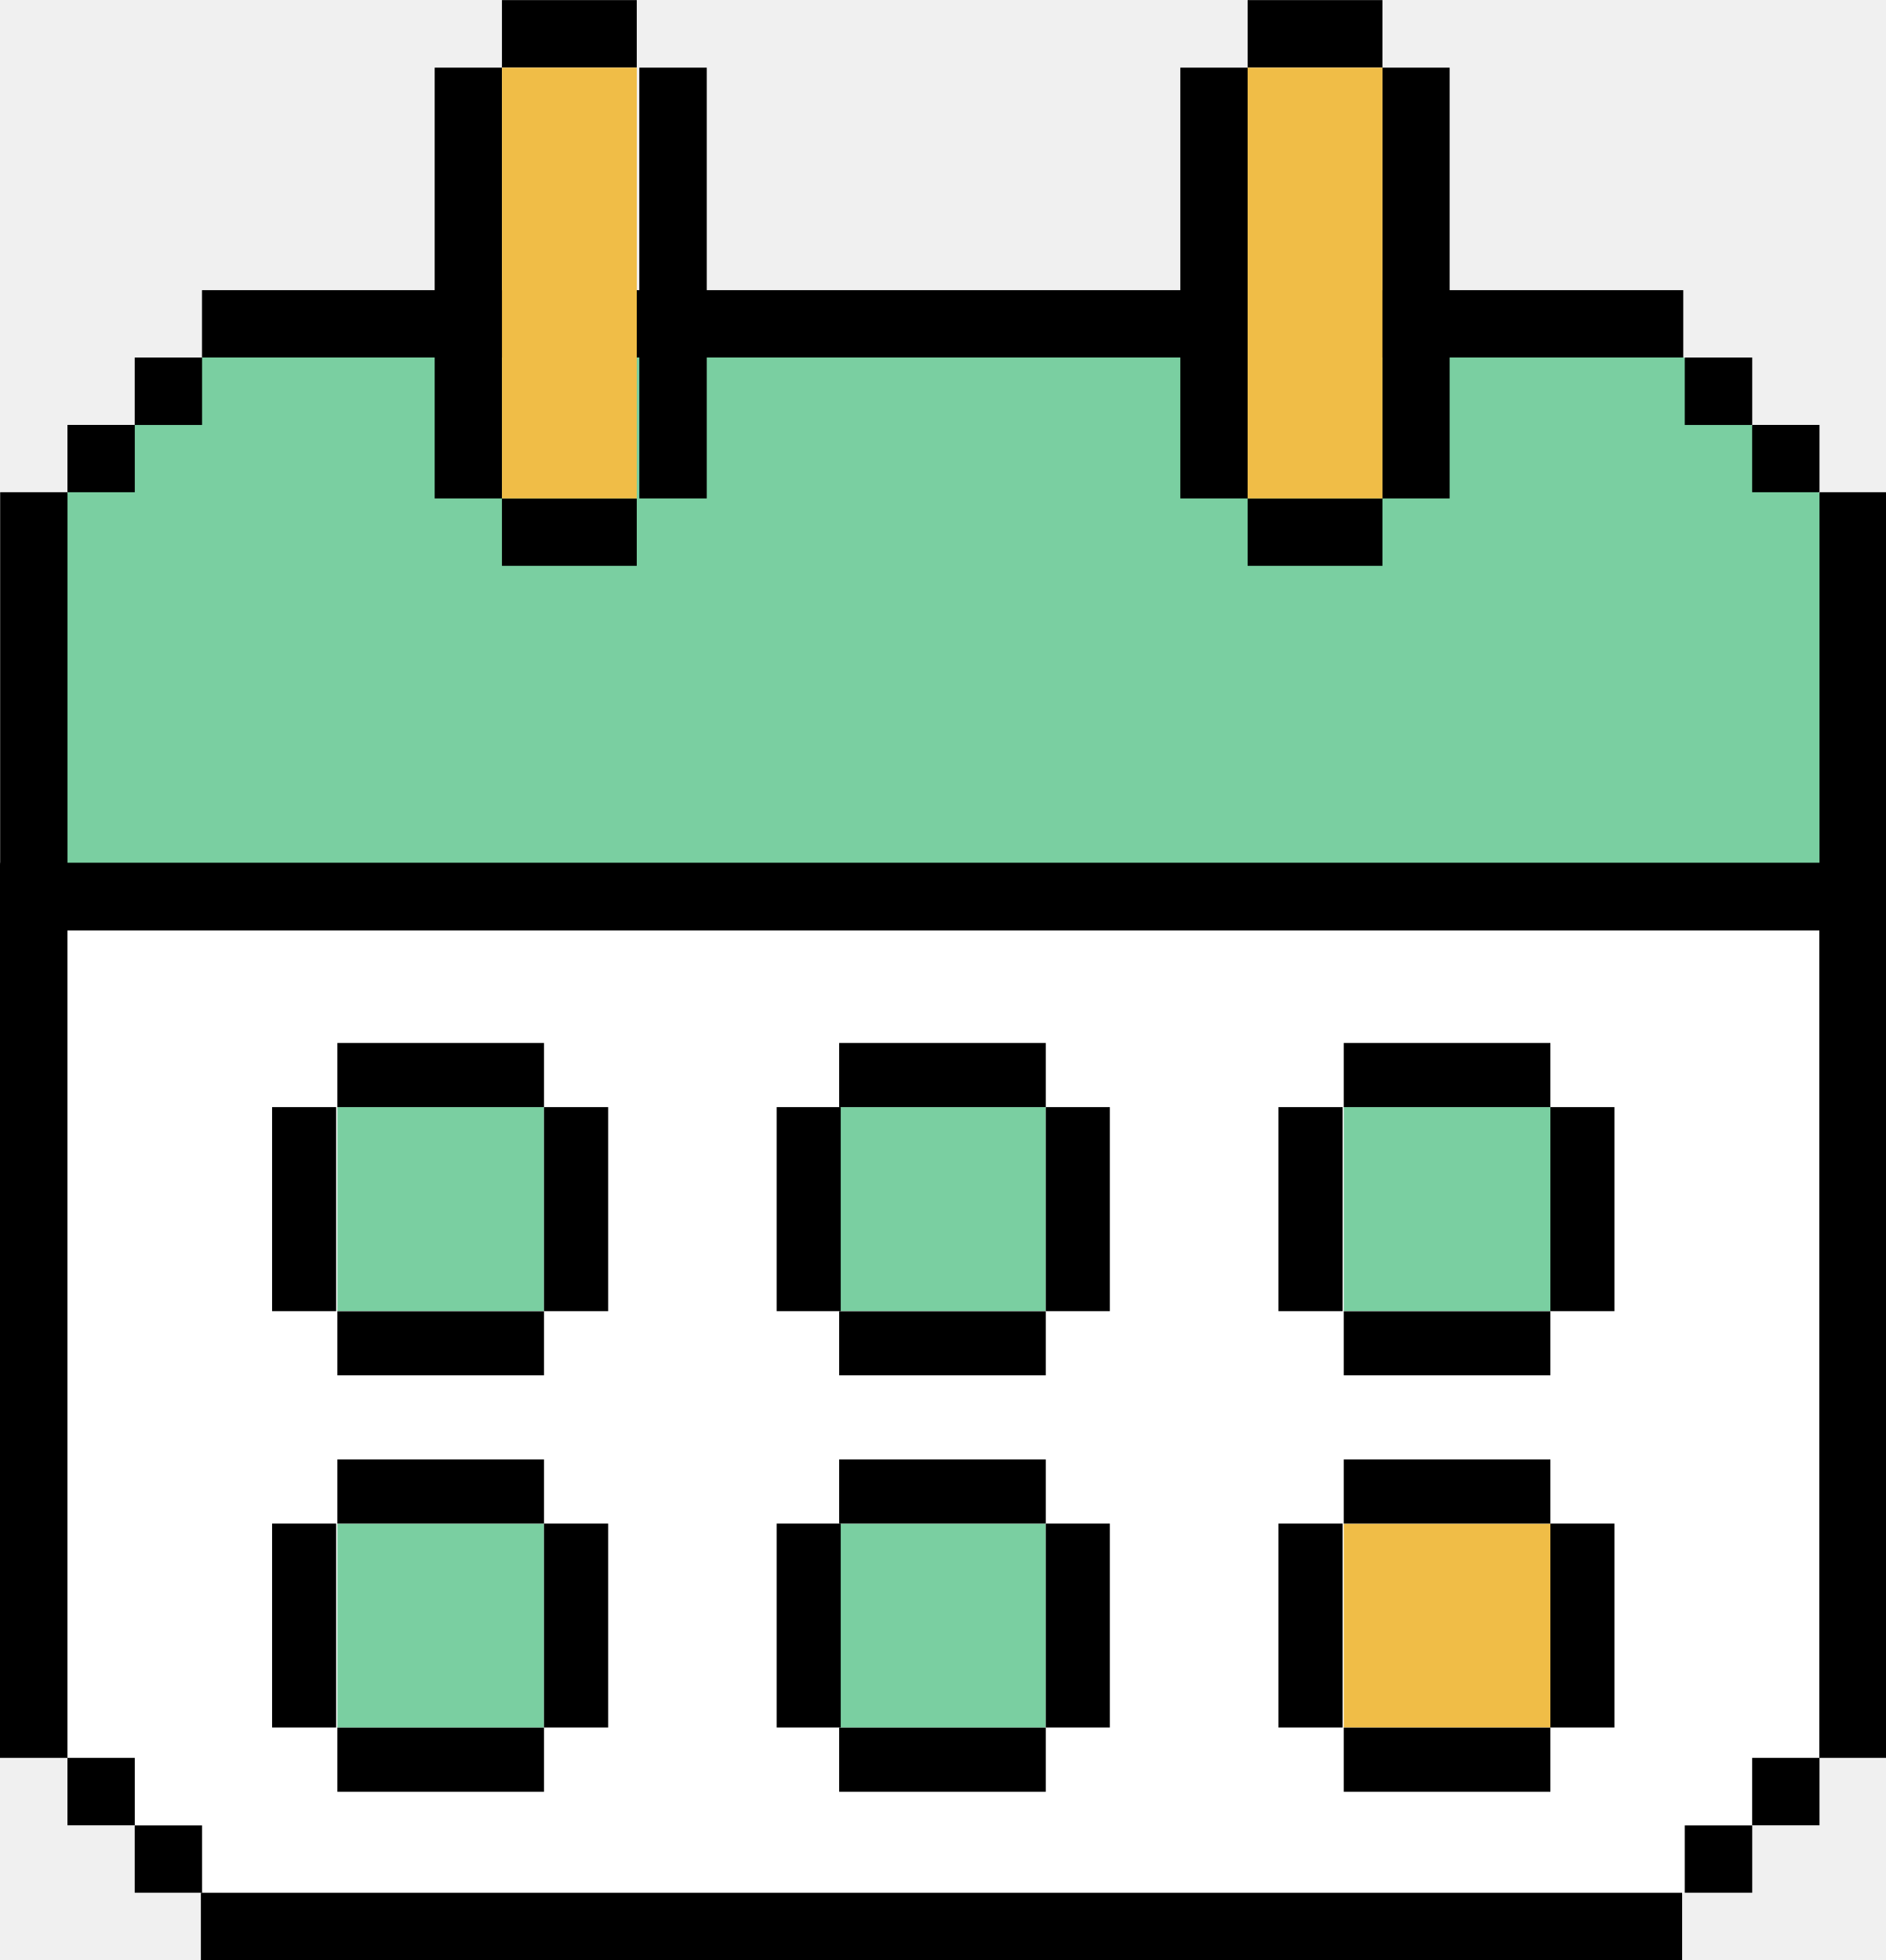
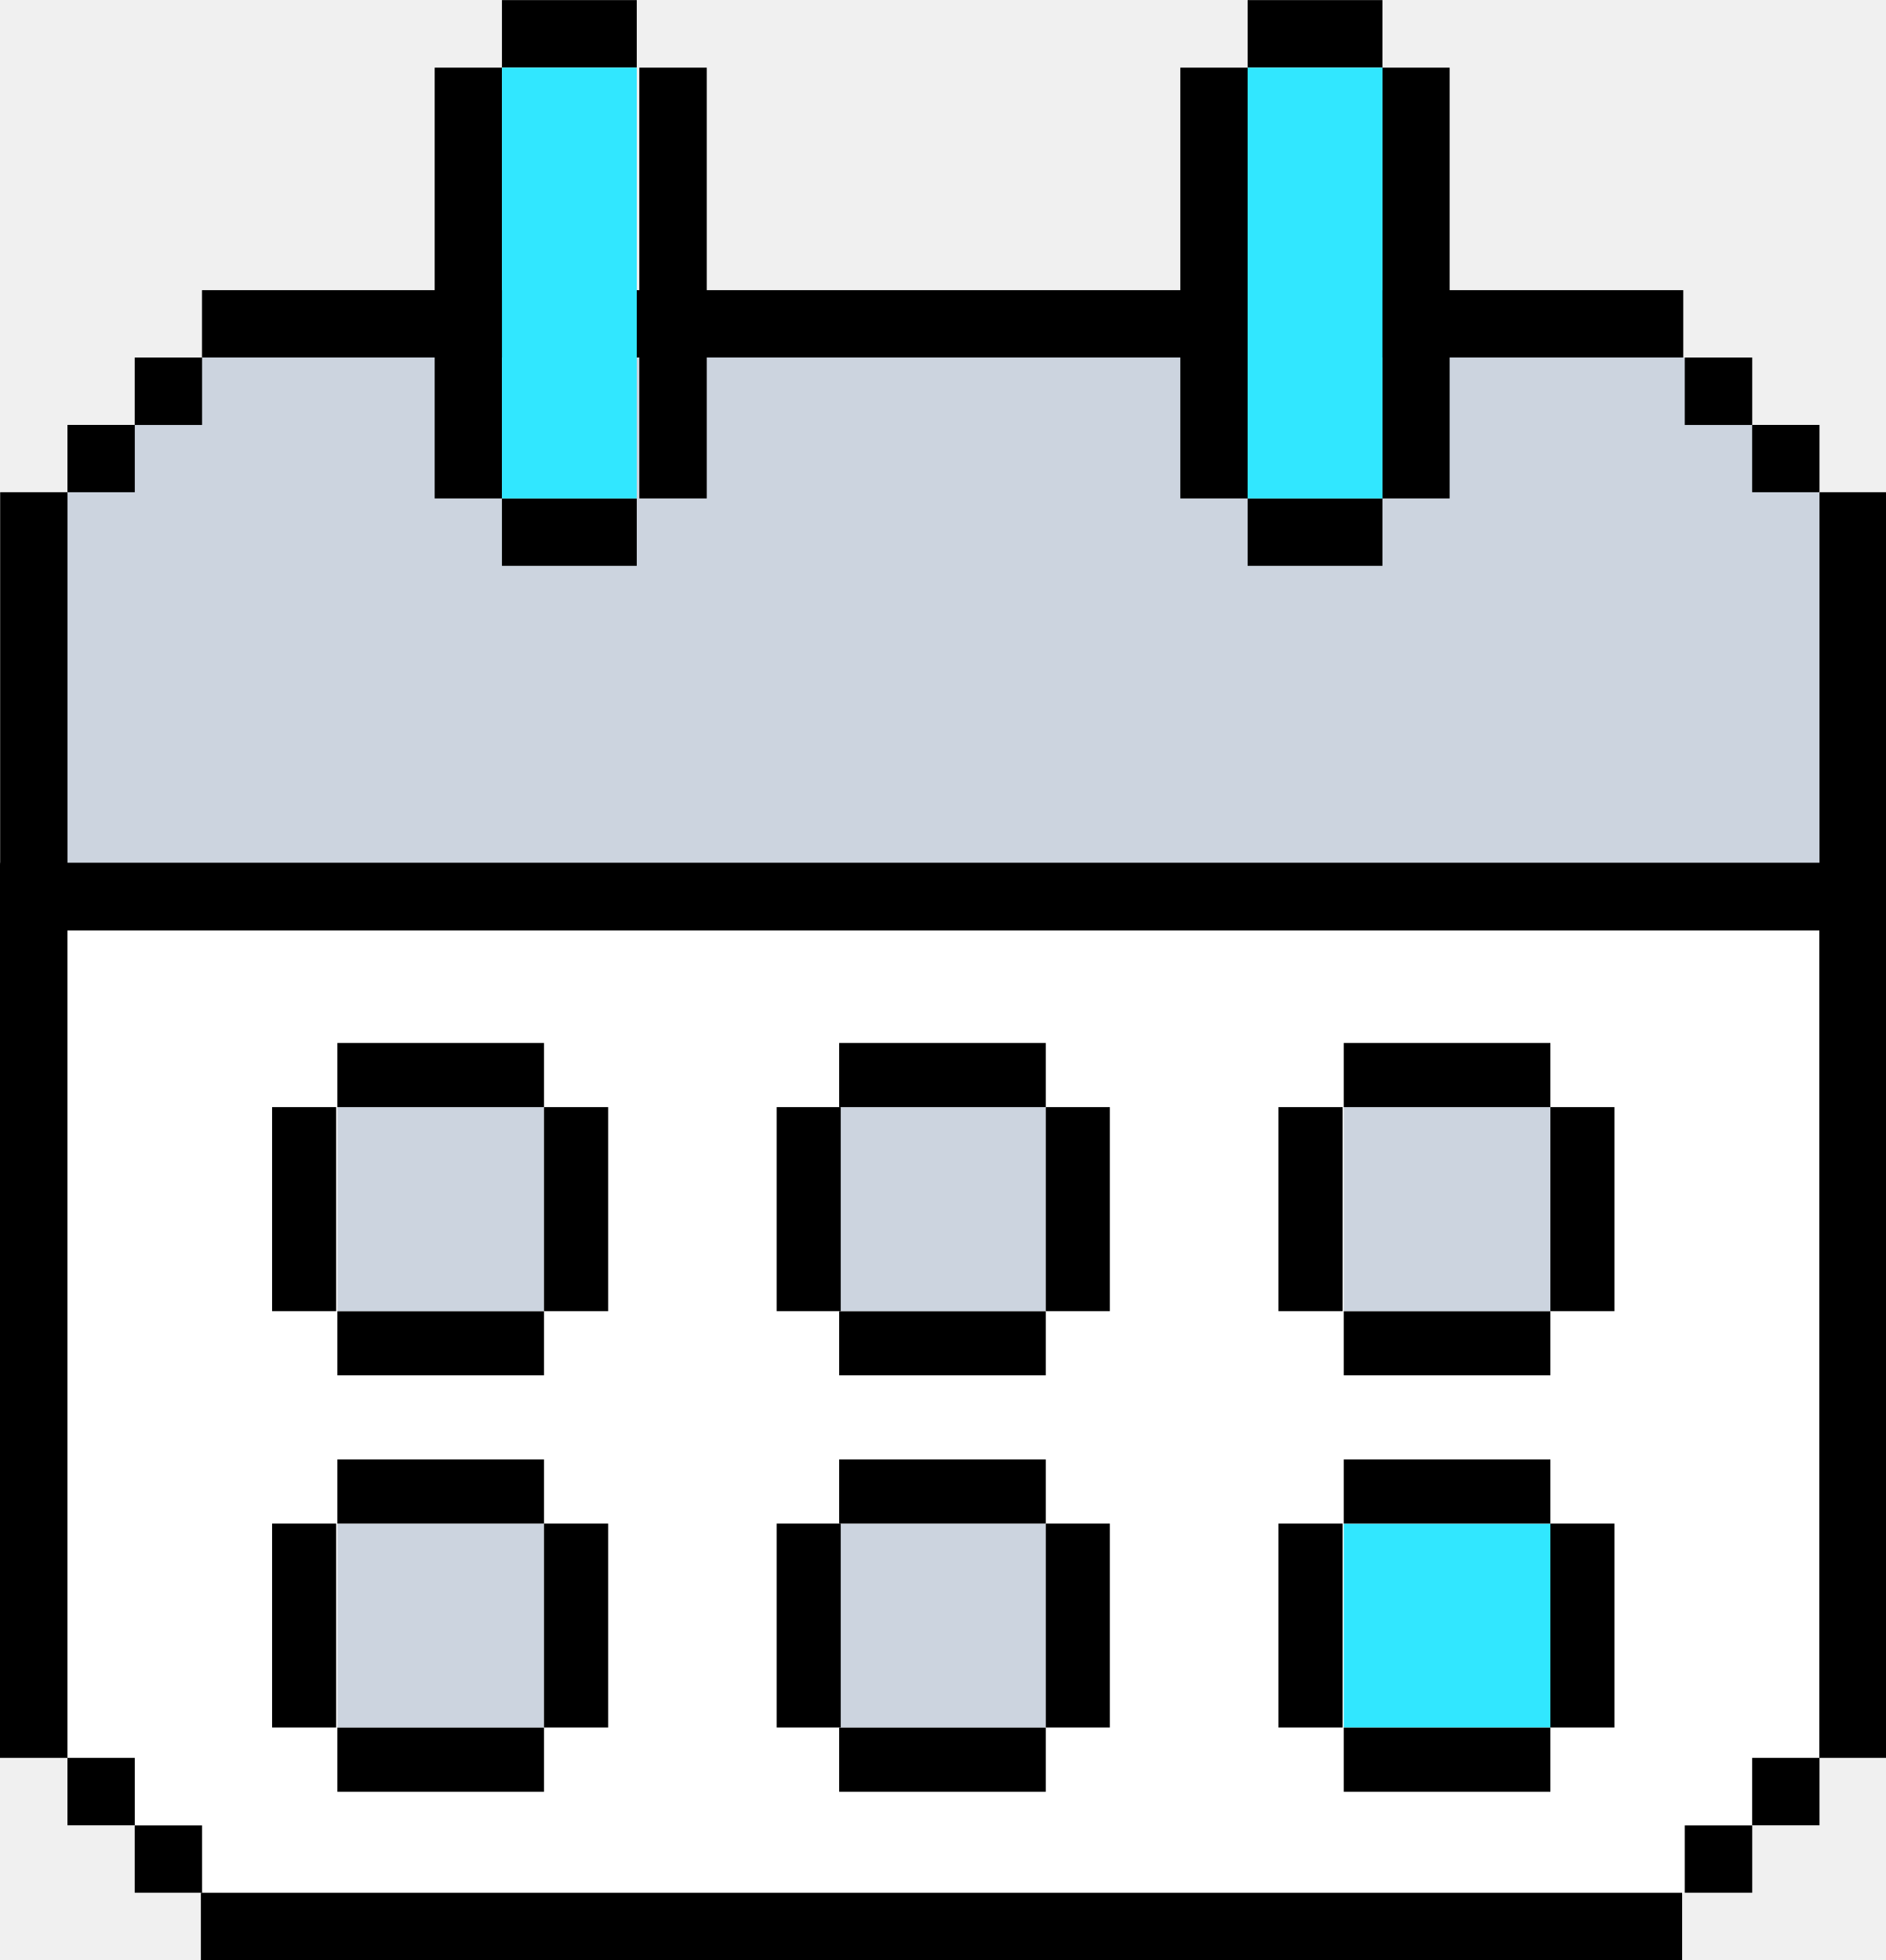
- <svg xmlns="http://www.w3.org/2000/svg" width="23.731mm" height="24.672mm" version="1.1" viewBox="0 0 23.731 24.672">
-   <defs>
-     <clipPath>
-       <path d="m166 153h748v571.11h-748z" />
+ <svg xmlns="http://www.w3.org/2000/svg" width="23.731mm" height="24.672mm" version="1.1" viewBox="0 0 23.731 24.672" id="svg174">
+   <defs id="defs32">
+     <clipPath id="clipPath4">
+       <path d="m166 153h748v571.11h-748z" id="path2" />
    </clipPath>
    <clipPath id="clip2">
-       <rect width="1439" height="725" />
+       <rect width="1439" height="725" id="rect6" />
    </clipPath>
-     <g clip-path="url(#clip2)" />
-     <clipPath>
-       <path d="m0 0.68h1v2.32h-1z" />
+     <g clip-path="url(#clip2)" id="g9" />
+     <clipPath id="clipPath13">
+       <path d="m0 0.68h1v2.32h-1z" id="path11" />
    </clipPath>
-     <clipPath>
-       <path d="m6 0.68h1426v2.32h-1426z" />
+     <clipPath id="clipPath17">
+       <path d="m6 0.68h1426v2.32h-1426z" id="path15" />
    </clipPath>
-     <clipPath>
-       <path d="m0 666h1v2.84h-1z" />
+     <clipPath id="clipPath21">
+       <path d="m0 666h1v2.84h-1z" id="path19" />
    </clipPath>
-     <clipPath>
-       <path d="m6 666h1426v2.84h-1426z" />
+     <clipPath id="clipPath25">
+       <path d="m6 666h1426v2.84h-1426z" id="path23" />
    </clipPath>
    <clipPath id="clip5">
-       <rect width="1439" height="669" />
+       <rect width="1439" height="669" id="rect27" />
    </clipPath>
-     <g clip-path="url(#clip5)" />
+     <g clip-path="url(#clip5)" id="g30" />
  </defs>
-   <g transform="translate(-69.118 -199.04)">
-     <g transform="matrix(.35278 0 0 .35278 -471.48 37.782)">
-       <path d="m1589.5 526.21 2.98-1.57 2.406-2.402 2.402-2.406 1.203-30.734h-66.066l1.812 29.996 0.594 0.738 4.809 4.809z" fill="#fff" />
-       <g>
-         <path d="m1599.7 519.83h-2.406v-31.879h2.406z" />
-         <path d="m1534.8 519.83h-2.406v-31.879h2.406z" />
-         <path d="m1592.4 527.05h-52.84v-2.406h52.84z" />
-         <path d="m1599.7 490.3h-67.266v-2.406h67.266z" />
-         <path d="m1534.8 519.83h2.402v2.406h-2.402z" />
-         <path d="m1537.2 522.24h2.402v2.402h-2.402z" />
-         <path d="m1597.3 519.83h-2.402v2.406h2.402z" />
-         <path d="m1594.9 522.24h-2.406v2.402h2.406z" />
+   <g transform="translate(-69.118 -199.04)" id="g172">
+     <g transform="matrix(.35278 0 0 .35278 -471.48 37.782)" id="g170">
+       <path d="m1589.5 526.21 2.98-1.57 2.406-2.402 2.402-2.406 1.203-30.734h-66.066l1.812 29.996 0.594 0.738 4.809 4.809z" fill="#fff" id="path36" />
+       <g id="g54">
+         <path d="m1599.7 519.83h-2.406v-31.879h2.406z" id="path38" />
+         <path d="m1534.8 519.83h-2.406v-31.879h2.406z" id="path40" />
+         <path d="m1592.4 527.05h-52.84v-2.406h52.84z" id="path42" />
+         <path d="m1599.7 490.3h-67.266v-2.406h67.266z" id="path44" />
+         <path d="m1534.8 519.83h2.402v2.406h-2.402z" id="path46" />
+         <path d="m1537.2 522.24h2.402v2.402h-2.402z" id="path48" />
+         <path d="m1597.3 519.83h-2.402v2.406h2.402z" id="path50" />
+         <path d="m1594.9 522.24h-2.406v2.402h2.406z" id="path52" />
      </g>
-       <path d="m1542.6 468.29-2.984 1.566-4.809 4.809-1.203 14.43h66.066l-1.809-13.688-0.598-0.742-4.809-4.809z" fill="#7acfa1" />
-       <g>
-         <path d="m1532.4 474.67h2.402v15.574h-2.402z" />
-         <path d="m1597.3 474.67h2.406v15.574h-2.406z" />
-         <path d="m1539.6 467.46h52.84v2.402h-52.84z" />
-         <path d="m1532.4 487.89h67.266v2.406h-67.266z" />
-         <path d="m1597.3 474.67h-2.402v-2.402h2.402z" />
-         <path d="m1594.9 472.27h-2.406v-2.406h2.406z" />
-         <path d="m1534.8 474.67h2.402v-2.402h-2.402z" />
-         <path d="m1537.2 472.27h2.402v-2.406h-2.402z" />
-         <path d="m1555.2 459.52h2.406v15.371h-2.406z" />
-         <path d="m1547.9 459.52h2.402v15.371h-2.402z" />
-         <path d="m1550.3 457.11h4.809v2.406h-4.809z" />
-         <path d="m1550.3 474.89h4.809v2.406h-4.809z" />
+       <path d="m1542.6 468.29-2.984 1.566-4.809 4.809-1.203 14.43h66.066l-1.809-13.688-0.598-0.742-4.809-4.809z" fill="#7acfa1" id="path56" style="fill:#ccd4df;fill-opacity:1" />
+       <g id="g82">
+         <path d="m1532.4 474.67h2.402v15.574h-2.402z" id="path58" />
+         <path d="m1597.3 474.67h2.406v15.574h-2.406z" id="path60" />
+         <path d="m1539.6 467.46h52.84v2.402h-52.84z" id="path62" />
+         <path d="m1532.4 487.89h67.266v2.406h-67.266z" id="path64" />
+         <path d="m1597.3 474.67h-2.402v-2.402h2.402z" id="path66" />
+         <path d="m1594.9 472.27h-2.406v-2.406h2.406z" id="path68" />
+         <path d="m1534.8 474.67h2.402v-2.402h-2.402z" id="path70" />
+         <path d="m1537.2 472.27h2.402v-2.406h-2.402z" id="path72" />
+         <path d="m1555.2 459.52h2.406v15.371h-2.406z" id="path74" />
+         <path d="m1547.9 459.52h2.402v15.371h-2.402z" id="path76" />
+         <path d="m1550.3 457.11h4.809v2.406h-4.809z" id="path78" />
+         <path d="m1550.3 474.89h4.809v2.406h-4.809z" id="path80" />
      </g>
-       <path d="m1550.3 459.52h4.809v15.371h-4.809z" fill="#f0bd47" />
-       <g>
-         <path d="m1581.7 459.52h2.406v15.371h-2.406z" />
-         <path d="m1574.5 459.52h2.406v15.371h-2.406z" />
-         <path d="m1576.9 457.11h4.809v2.406h-4.809z" />
-         <path d="m1576.9 474.89h4.809v2.406h-4.809z" />
+       <path d="m1550.3 459.52h4.809v15.371h-4.809z" fill="#f0bd47" id="path84" style="fill:#31e7ff;fill-opacity:1" />
+       <g id="g94">
+         <path d="m1581.7 459.52h2.406v15.371h-2.406z" id="path86" />
+         <path d="m1574.5 459.52h2.406v15.371h-2.406z" id="path88" />
+         <path d="m1576.9 457.11h4.809v2.406h-4.809z" id="path90" />
+         <path d="m1576.9 474.89h4.809v2.406h-4.809z" id="path92" />
      </g>
-       <path d="m1576.9 459.52h4.809v15.371h-4.809z" fill="#f0bd47" />
-       <path d="m1551.8 503.89h-7.371v-7.281h7.371z" fill="#7acfa1" />
-       <g>
-         <path d="m1551.8 496.61h-7.371v-2.289h7.371z" />
-         <path d="m1551.8 506.18h-7.371v-2.285h7.371z" />
-         <path d="m1551.8 496.61h2.289v7.281h-2.289z" />
-         <path d="m1542.1 496.61h2.285v7.281h-2.285z" />
+       <path d="m1576.9 459.52h4.809v15.371h-4.809z" fill="#f0bd47" id="path96" style="fill:#31e7ff;fill-opacity:1" />
+       <path d="m1551.8 503.89h-7.371v-7.281h7.371z" fill="#7acfa1" id="path98" style="fill:#ccd4df;fill-opacity:1" />
+       <g id="g108">
+         <path d="m1551.8 496.61h-7.371v-2.289h7.371z" id="path100" />
+         <path d="m1551.8 506.18h-7.371v-2.285h7.371z" id="path102" />
+         <path d="m1551.8 496.61h2.289v7.281h-2.289z" id="path104" />
+         <path d="m1542.1 496.61h2.285v7.281h-2.285z" id="path106" />
      </g>
-       <path d="m1569.7 503.89h-7.371v-7.281h7.371z" fill="#7acfa1" />
-       <g>
-         <path d="m1569.7 496.61h-7.371v-2.289h7.371z" />
-         <path d="m1569.7 506.18h-7.371v-2.285h7.371z" />
-         <path d="m1569.7 496.61h2.285v7.281h-2.285z" />
-         <path d="m1560.1 496.61h2.285v7.281h-2.285z" />
+       <path d="m1569.7 503.89h-7.371v-7.281h7.371z" fill="#7acfa1" id="path110" style="fill:#ccd4df;fill-opacity:1" />
+       <g id="g120">
+         <path d="m1569.7 496.61h-7.371v-2.289h7.371z" id="path112" />
+         <path d="m1569.7 506.18h-7.371v-2.285h7.371z" id="path114" />
+         <path d="m1569.7 496.61h2.285v7.281h-2.285z" id="path116" />
+         <path d="m1560.1 496.61h2.285v7.281h-2.285z" id="path118" />
      </g>
-       <path d="m1587.7 503.89h-7.371v-7.281h7.371z" fill="#7acfa1" />
-       <g>
-         <path d="m1587.7 496.61h-7.371v-2.289h7.371z" />
-         <path d="m1587.7 506.18h-7.371v-2.285h7.371z" />
-         <path d="m1587.7 496.61h2.285v7.281h-2.285z" />
-         <path d="m1578 496.61h2.289v7.281h-2.289z" />
+       <path d="m1587.7 503.89h-7.371v-7.281h7.371z" fill="#7acfa1" id="path122" style="fill:#ccd4df;fill-opacity:1" />
+       <g id="g132">
+         <path d="m1587.7 496.61h-7.371v-2.289h7.371z" id="path124" />
+         <path d="m1587.7 506.18h-7.371v-2.285h7.371z" id="path126" />
+         <path d="m1587.7 496.61h2.285v7.281h-2.285z" id="path128" />
+         <path d="m1578 496.61h2.289v7.281h-2.289z" id="path130" />
      </g>
-       <path d="m1551.8 518.75h-7.371v-7.277h7.371z" fill="#7acfa1" />
-       <g>
-         <path d="m1551.8 511.47h-7.371v-2.289h7.371z" />
-         <path d="m1551.8 521.04h-7.371v-2.289h7.371z" />
-         <path d="m1551.8 511.47h2.289v7.277h-2.289z" />
-         <path d="m1542.1 511.47h2.285v7.277h-2.285z" />
+       <path d="m1551.8 518.75h-7.371v-7.277h7.371z" fill="#7acfa1" id="path134" style="fill:#ccd4df;fill-opacity:1" />
+       <g id="g144">
+         <path d="m1551.8 511.47h-7.371v-2.289h7.371z" id="path136" />
+         <path d="m1551.8 521.04h-7.371v-2.289h7.371z" id="path138" />
+         <path d="m1551.8 511.47h2.289v7.277h-2.289z" id="path140" />
+         <path d="m1542.1 511.47h2.285v7.277h-2.285z" id="path142" />
      </g>
-       <path d="m1569.7 518.75h-7.371v-7.277h7.371z" fill="#7acfa1" />
-       <g>
-         <path d="m1569.7 511.47h-7.371v-2.289h7.371z" />
-         <path d="m1569.7 521.04h-7.371v-2.289h7.371z" />
-         <path d="m1569.7 511.47h2.285v7.277h-2.285z" />
-         <path d="m1560.1 511.47h2.285v7.277h-2.285z" />
+       <path d="m1569.7 518.75h-7.371v-7.277h7.371z" fill="#7acfa1" id="path146" style="fill:#ccd4df;fill-opacity:1" />
+       <g id="g156">
+         <path d="m1569.7 511.47h-7.371v-2.289h7.371z" id="path148" />
+         <path d="m1569.7 521.04h-7.371v-2.289h7.371z" id="path150" />
+         <path d="m1569.7 511.47h2.285v7.277h-2.285z" id="path152" />
+         <path d="m1560.1 511.47h2.285v7.277h-2.285z" id="path154" />
      </g>
-       <path d="m1587.7 518.75h-7.371v-7.277h7.371z" fill="#f0bd47" />
-       <g>
-         <path d="m1587.7 511.47h-7.371v-2.289h7.371z" />
-         <path d="m1587.7 521.04h-7.371v-2.289h7.371z" />
-         <path d="m1587.7 511.47h2.285v7.277h-2.285z" />
-         <path d="m1578 511.47h2.289v7.277h-2.289z" />
+       <path d="m1587.7 518.75h-7.371v-7.277h7.371z" fill="#f0bd47" id="path158" style="fill:#31e7ff;fill-opacity:1" />
+       <g id="g168">
+         <path d="m1587.7 511.47h-7.371v-2.289h7.371z" id="path160" />
+         <path d="m1587.7 521.04h-7.371v-2.289h7.371z" id="path162" />
+         <path d="m1587.7 511.47h2.285v7.277h-2.285z" id="path164" />
+         <path d="m1578 511.47h2.289v7.277h-2.289z" id="path166" />
      </g>
    </g>
  </g>
</svg>
